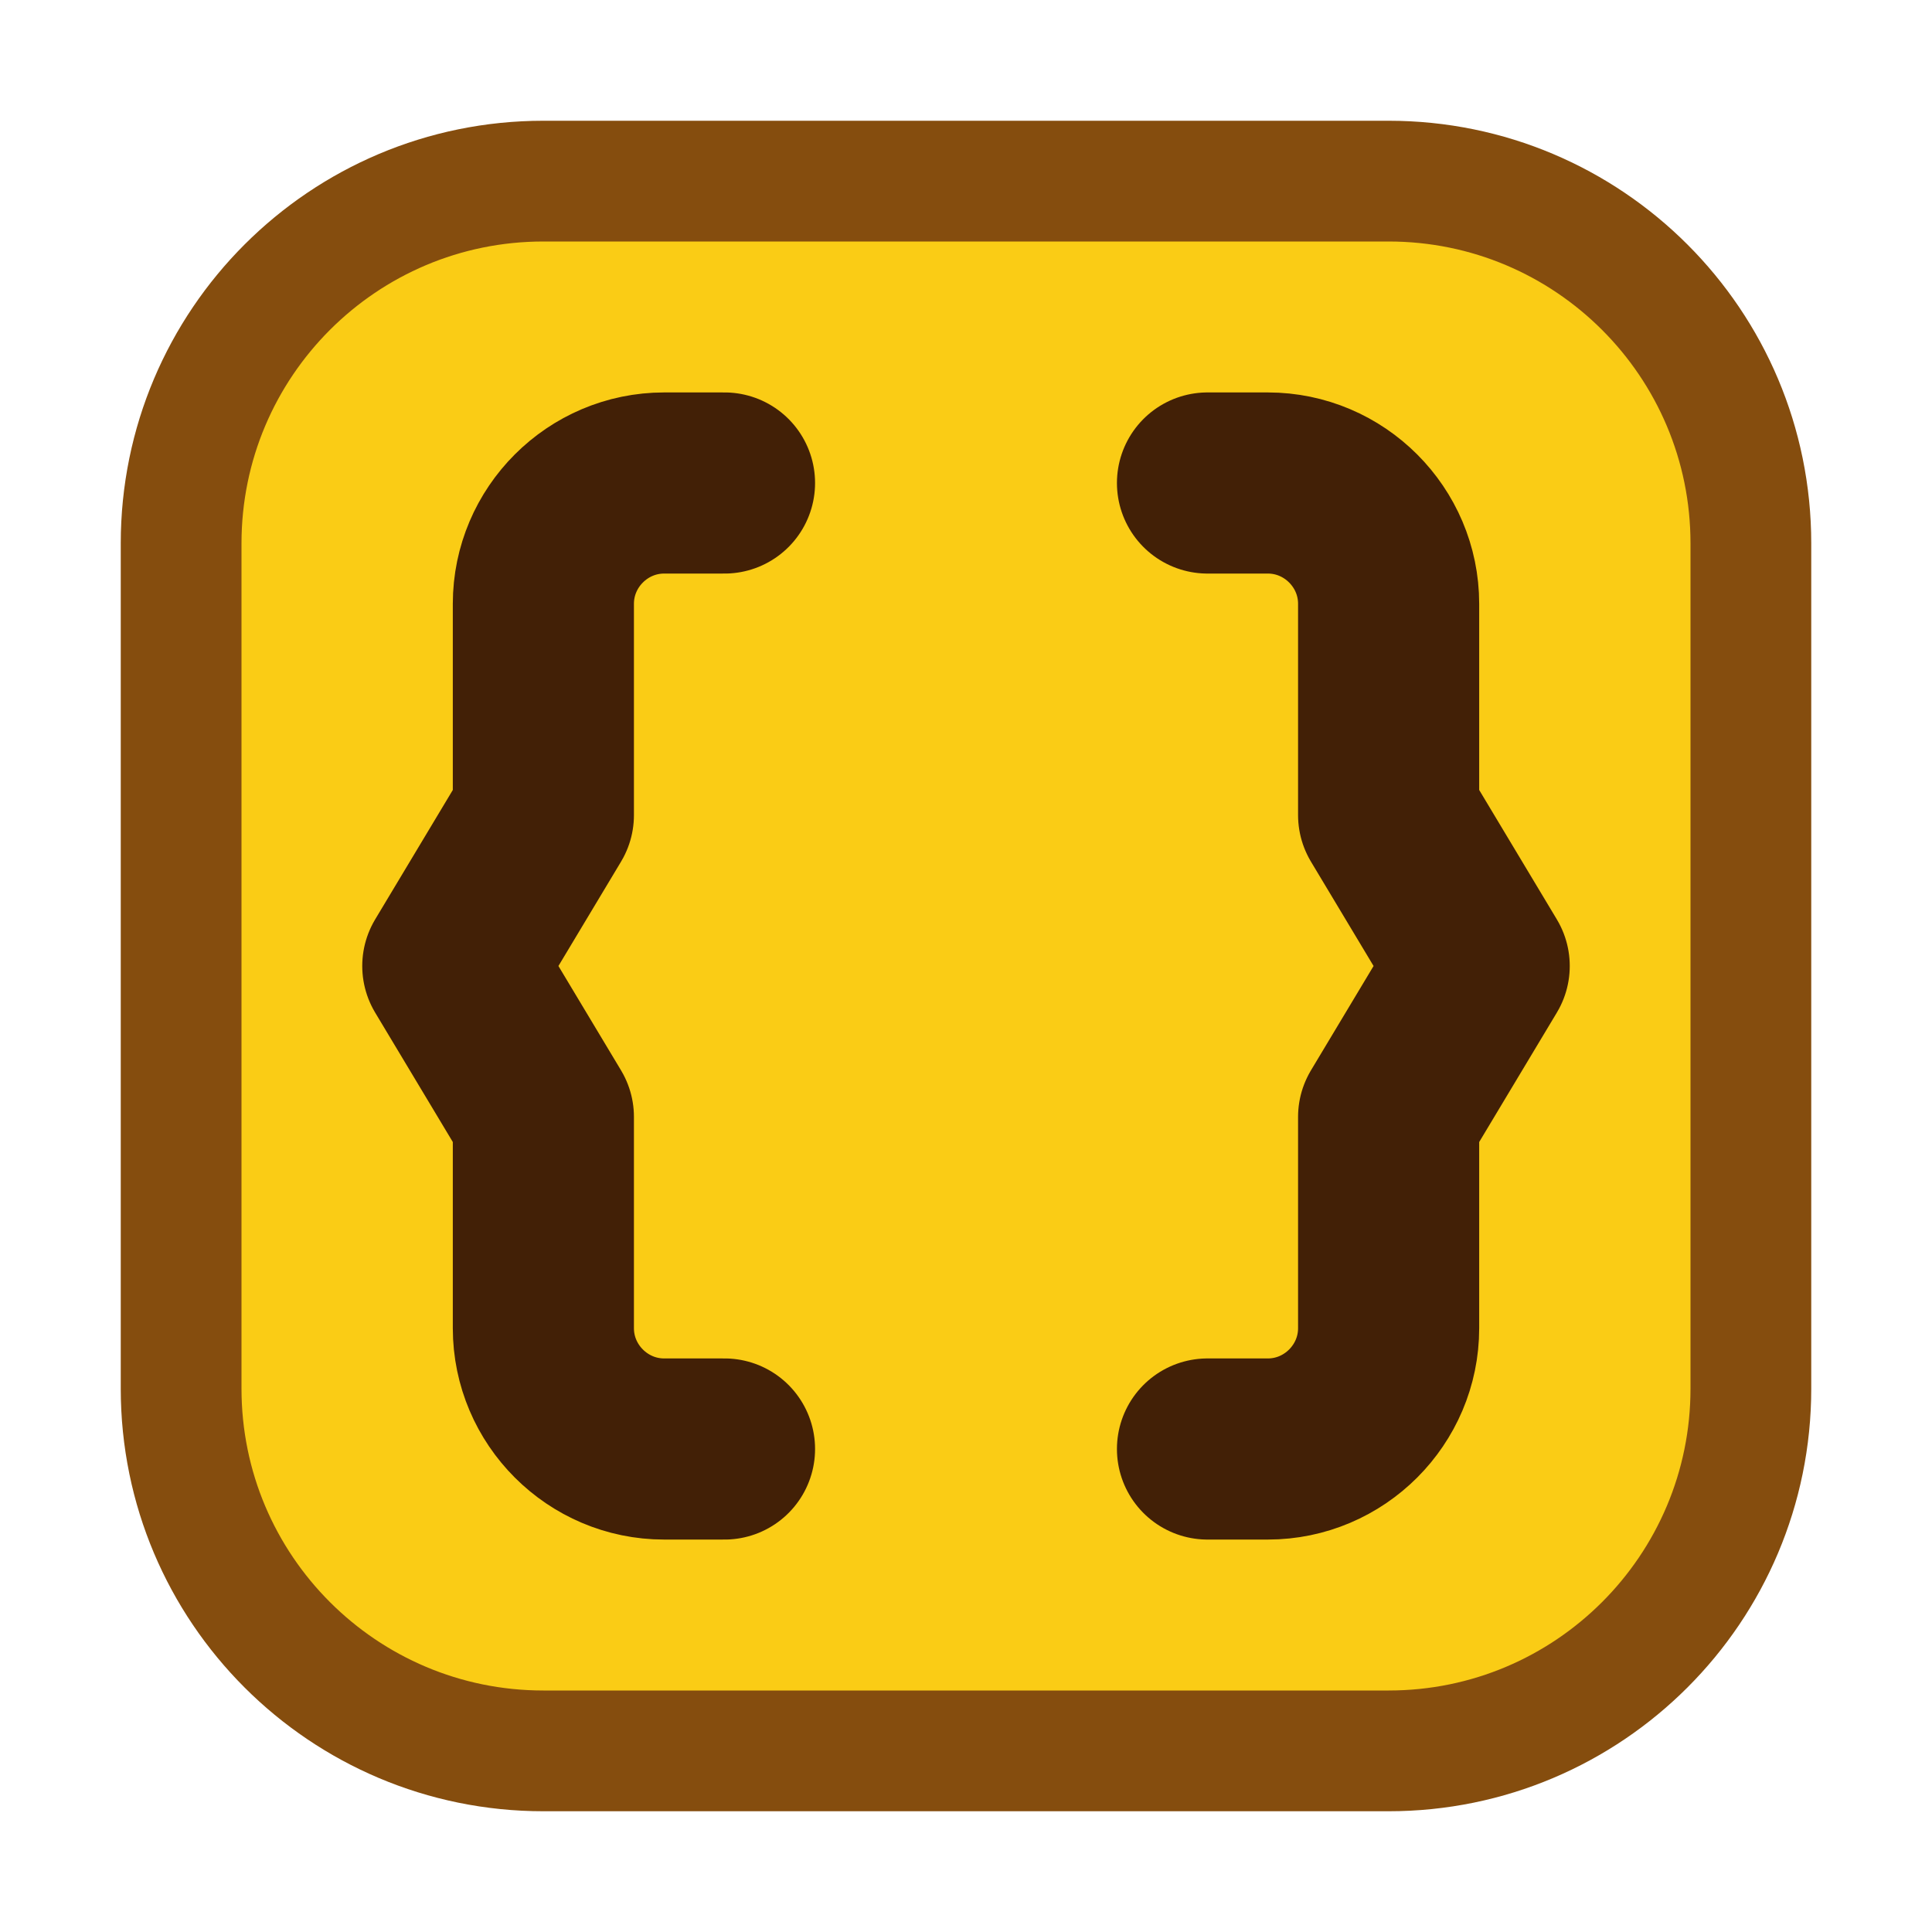
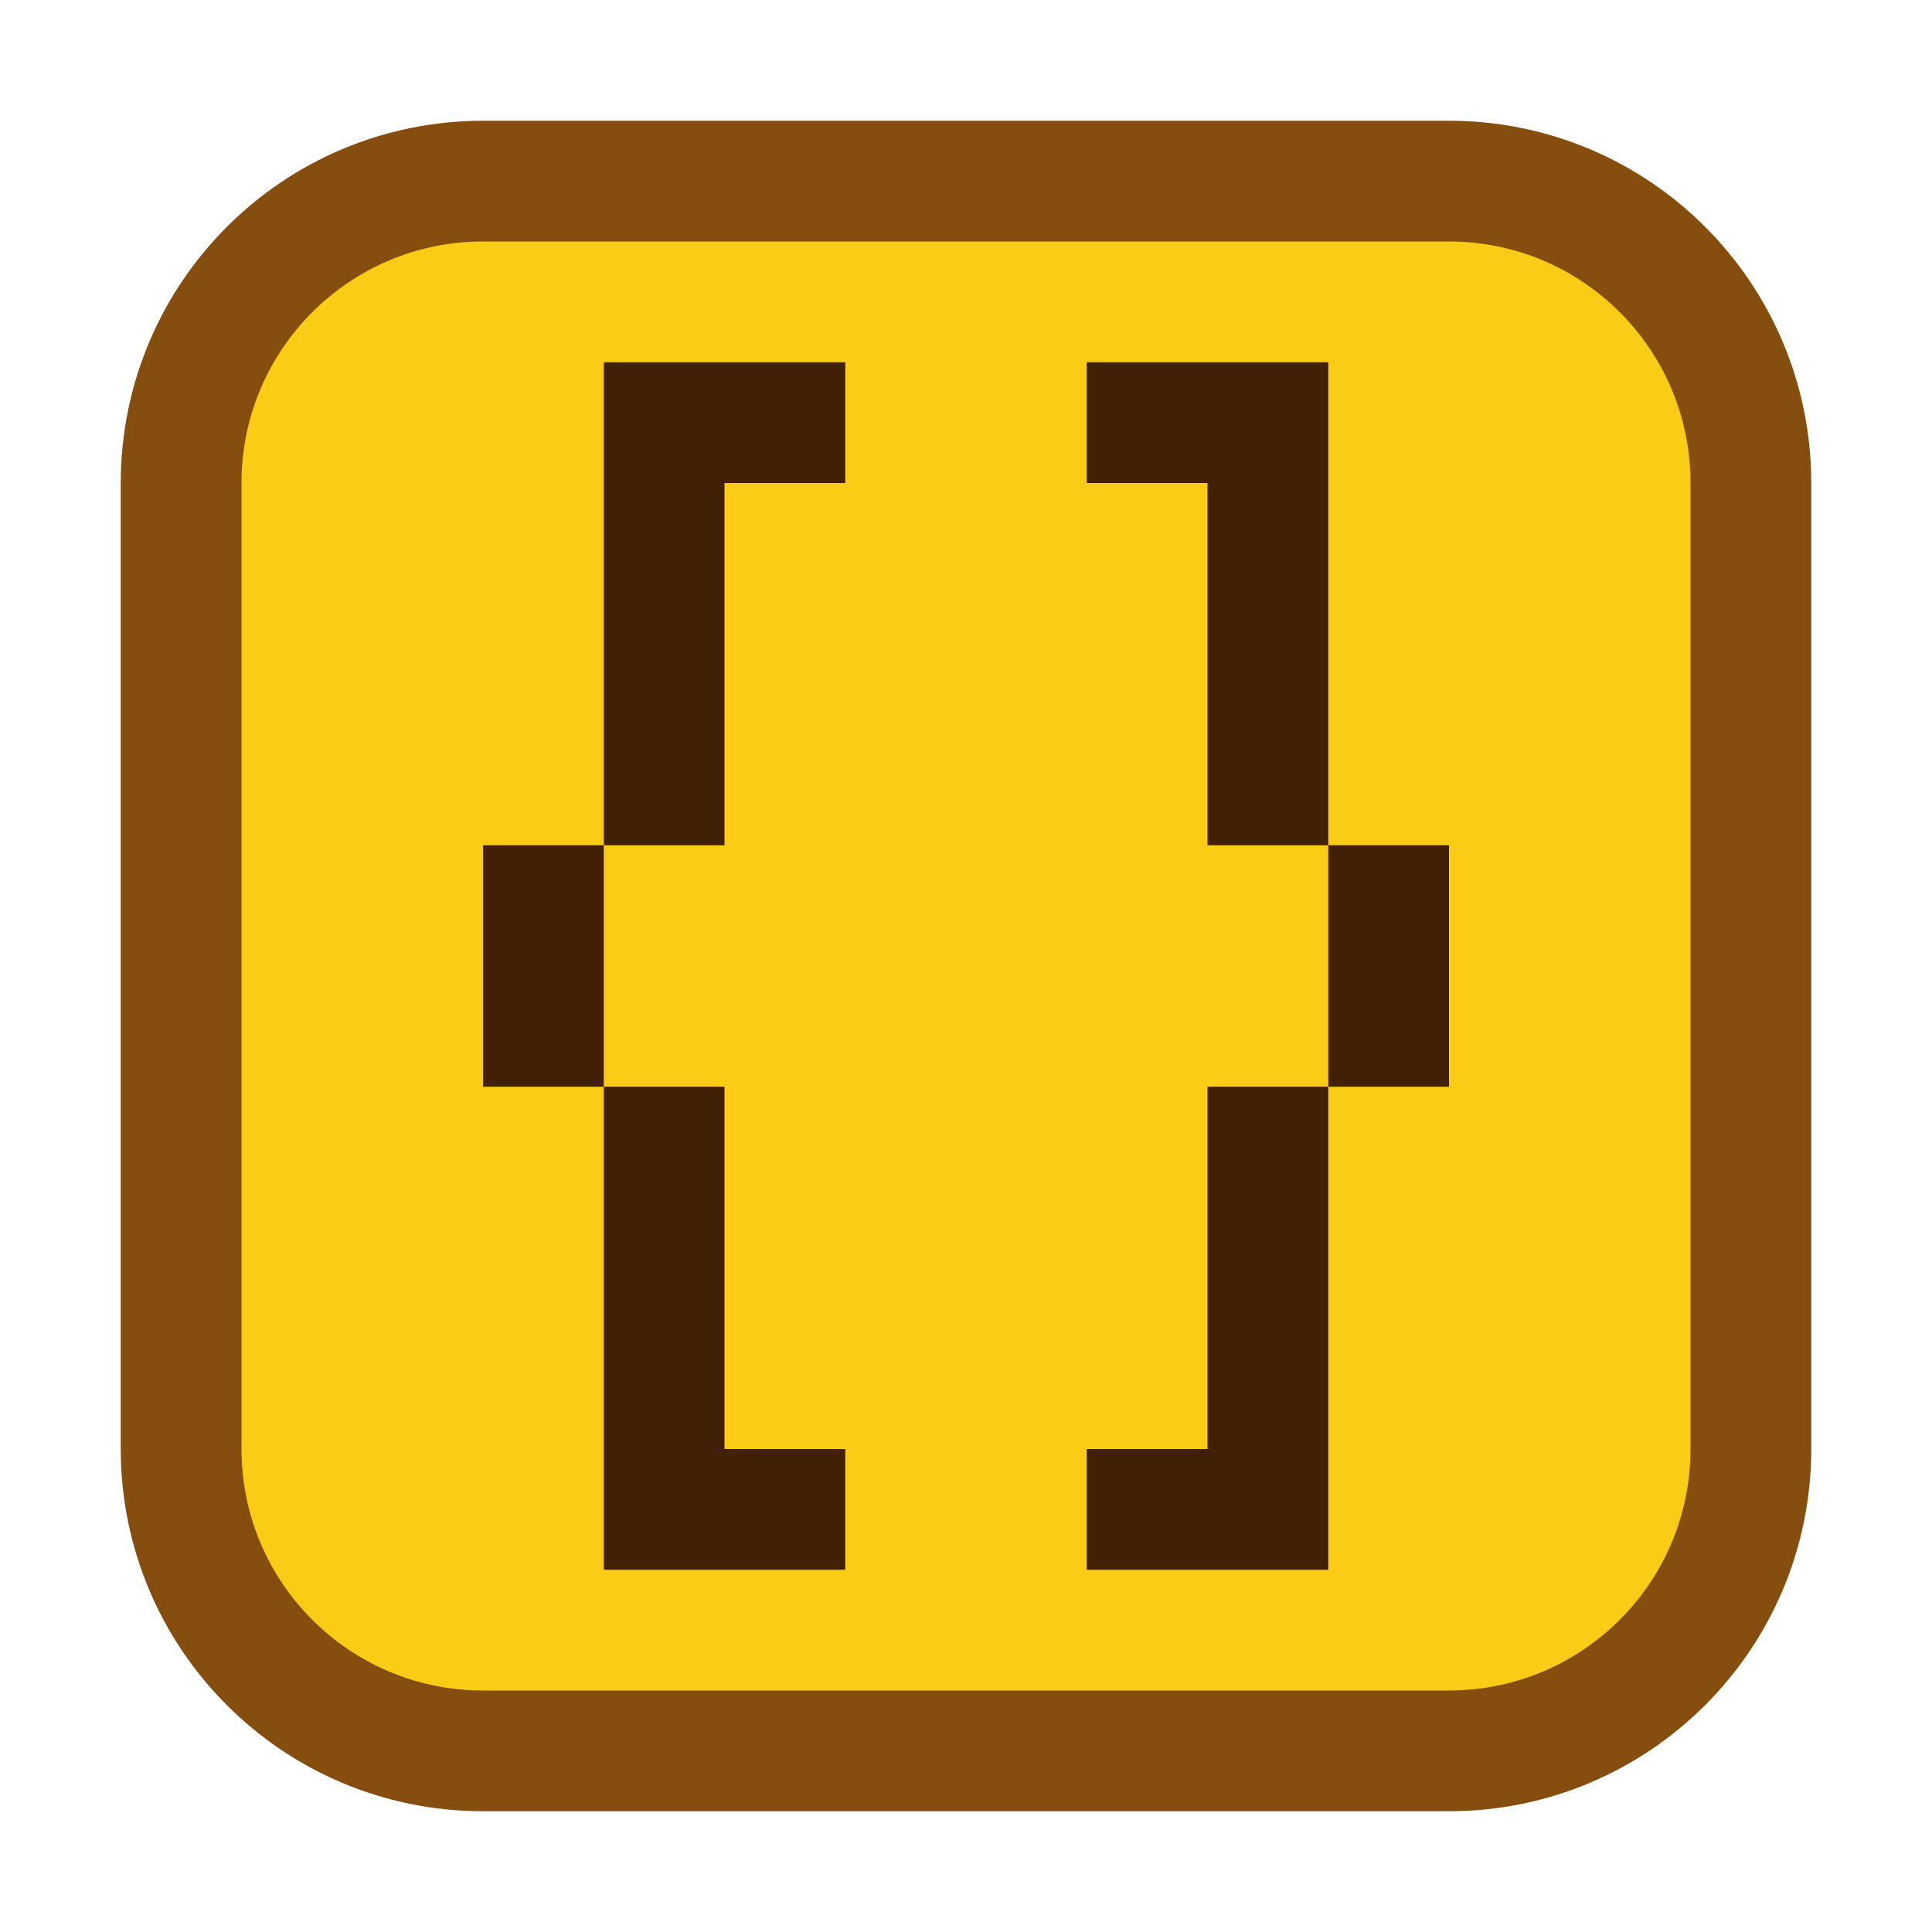
<svg xmlns="http://www.w3.org/2000/svg" width="16" height="16" viewBox="0 0 16 16" fill="none">
-   <rect x="1.5" y="1.5" width="13" height="13" rx="3" fill="#FACC15" stroke="#854D0E" stroke-width="1" />
-   <path d="M6 4H5.5C4.95 4 4.5 4.45 4.5 5V6.75L3.75 8L4.5 9.25V11C4.5 11.55 4.95 12 5.5 12H6M10 4H10.5C11.05 4 11.5 4.45 11.5 5V6.75L12.25 8L11.5 9.25V11C11.5 11.55 11.05 12 10.5 12H10" stroke="#422006" stroke-width="1.5" stroke-linecap="round" stroke-linejoin="round" />
+   <rect x="1.5" y="1.5" width="13" height="13" rx="2.5" fill="#FACC15" stroke="#854D0E" />
+   <path d="M5 3h2v1h-2zM9 3h2v1h-2zM5 4h1v1h-1zM10 4h1v1h-1zM5 5h1v1h-1zM10 5h1v1h-1zM5 6h1v1h-1zM10 6h1v1h-1zM4 7h1v1h-1zM11 7h1v1h-1zM4 8h1v1h-1zM11 8h1v1h-1zM5 9h1v1h-1zM10 9h1v1h-1zM5 10h1v1h-1zM10 10h1v1h-1zM5 11h1v1h-1zM10 11h1v1h-1zM5 12h2v1h-2zM9 12h2v1h-2z" fill="#422006" />
</svg>
